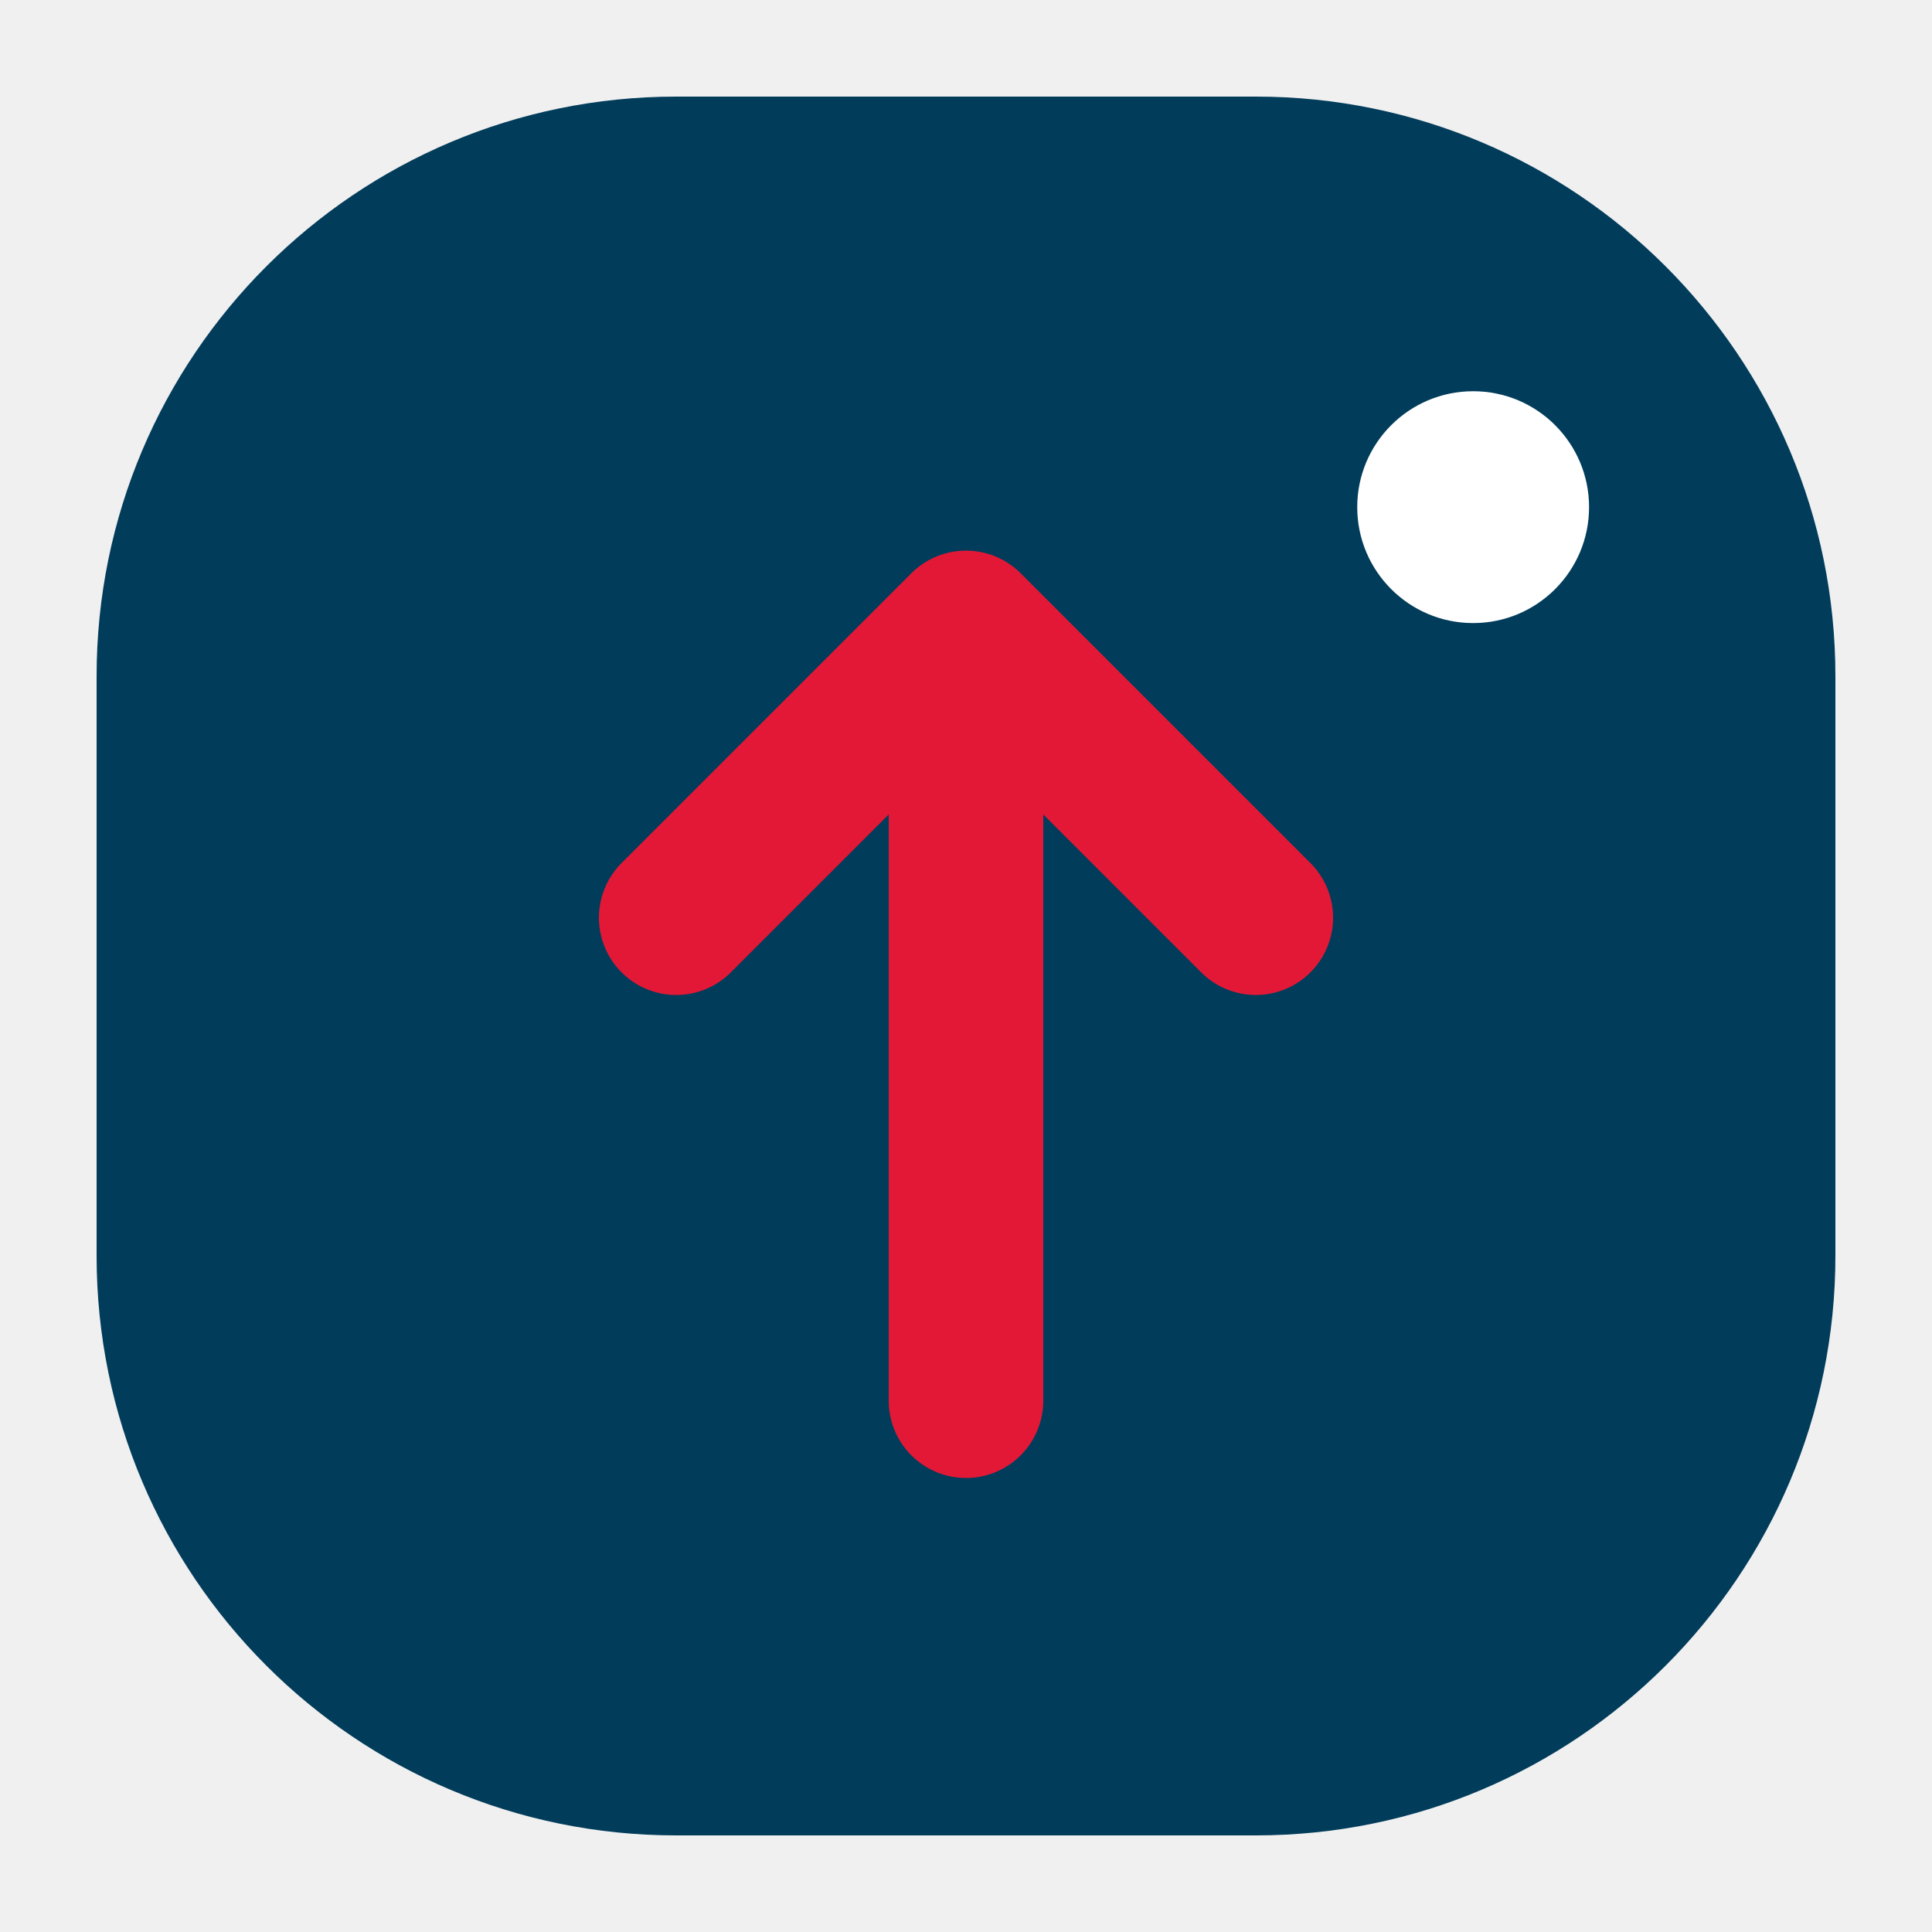
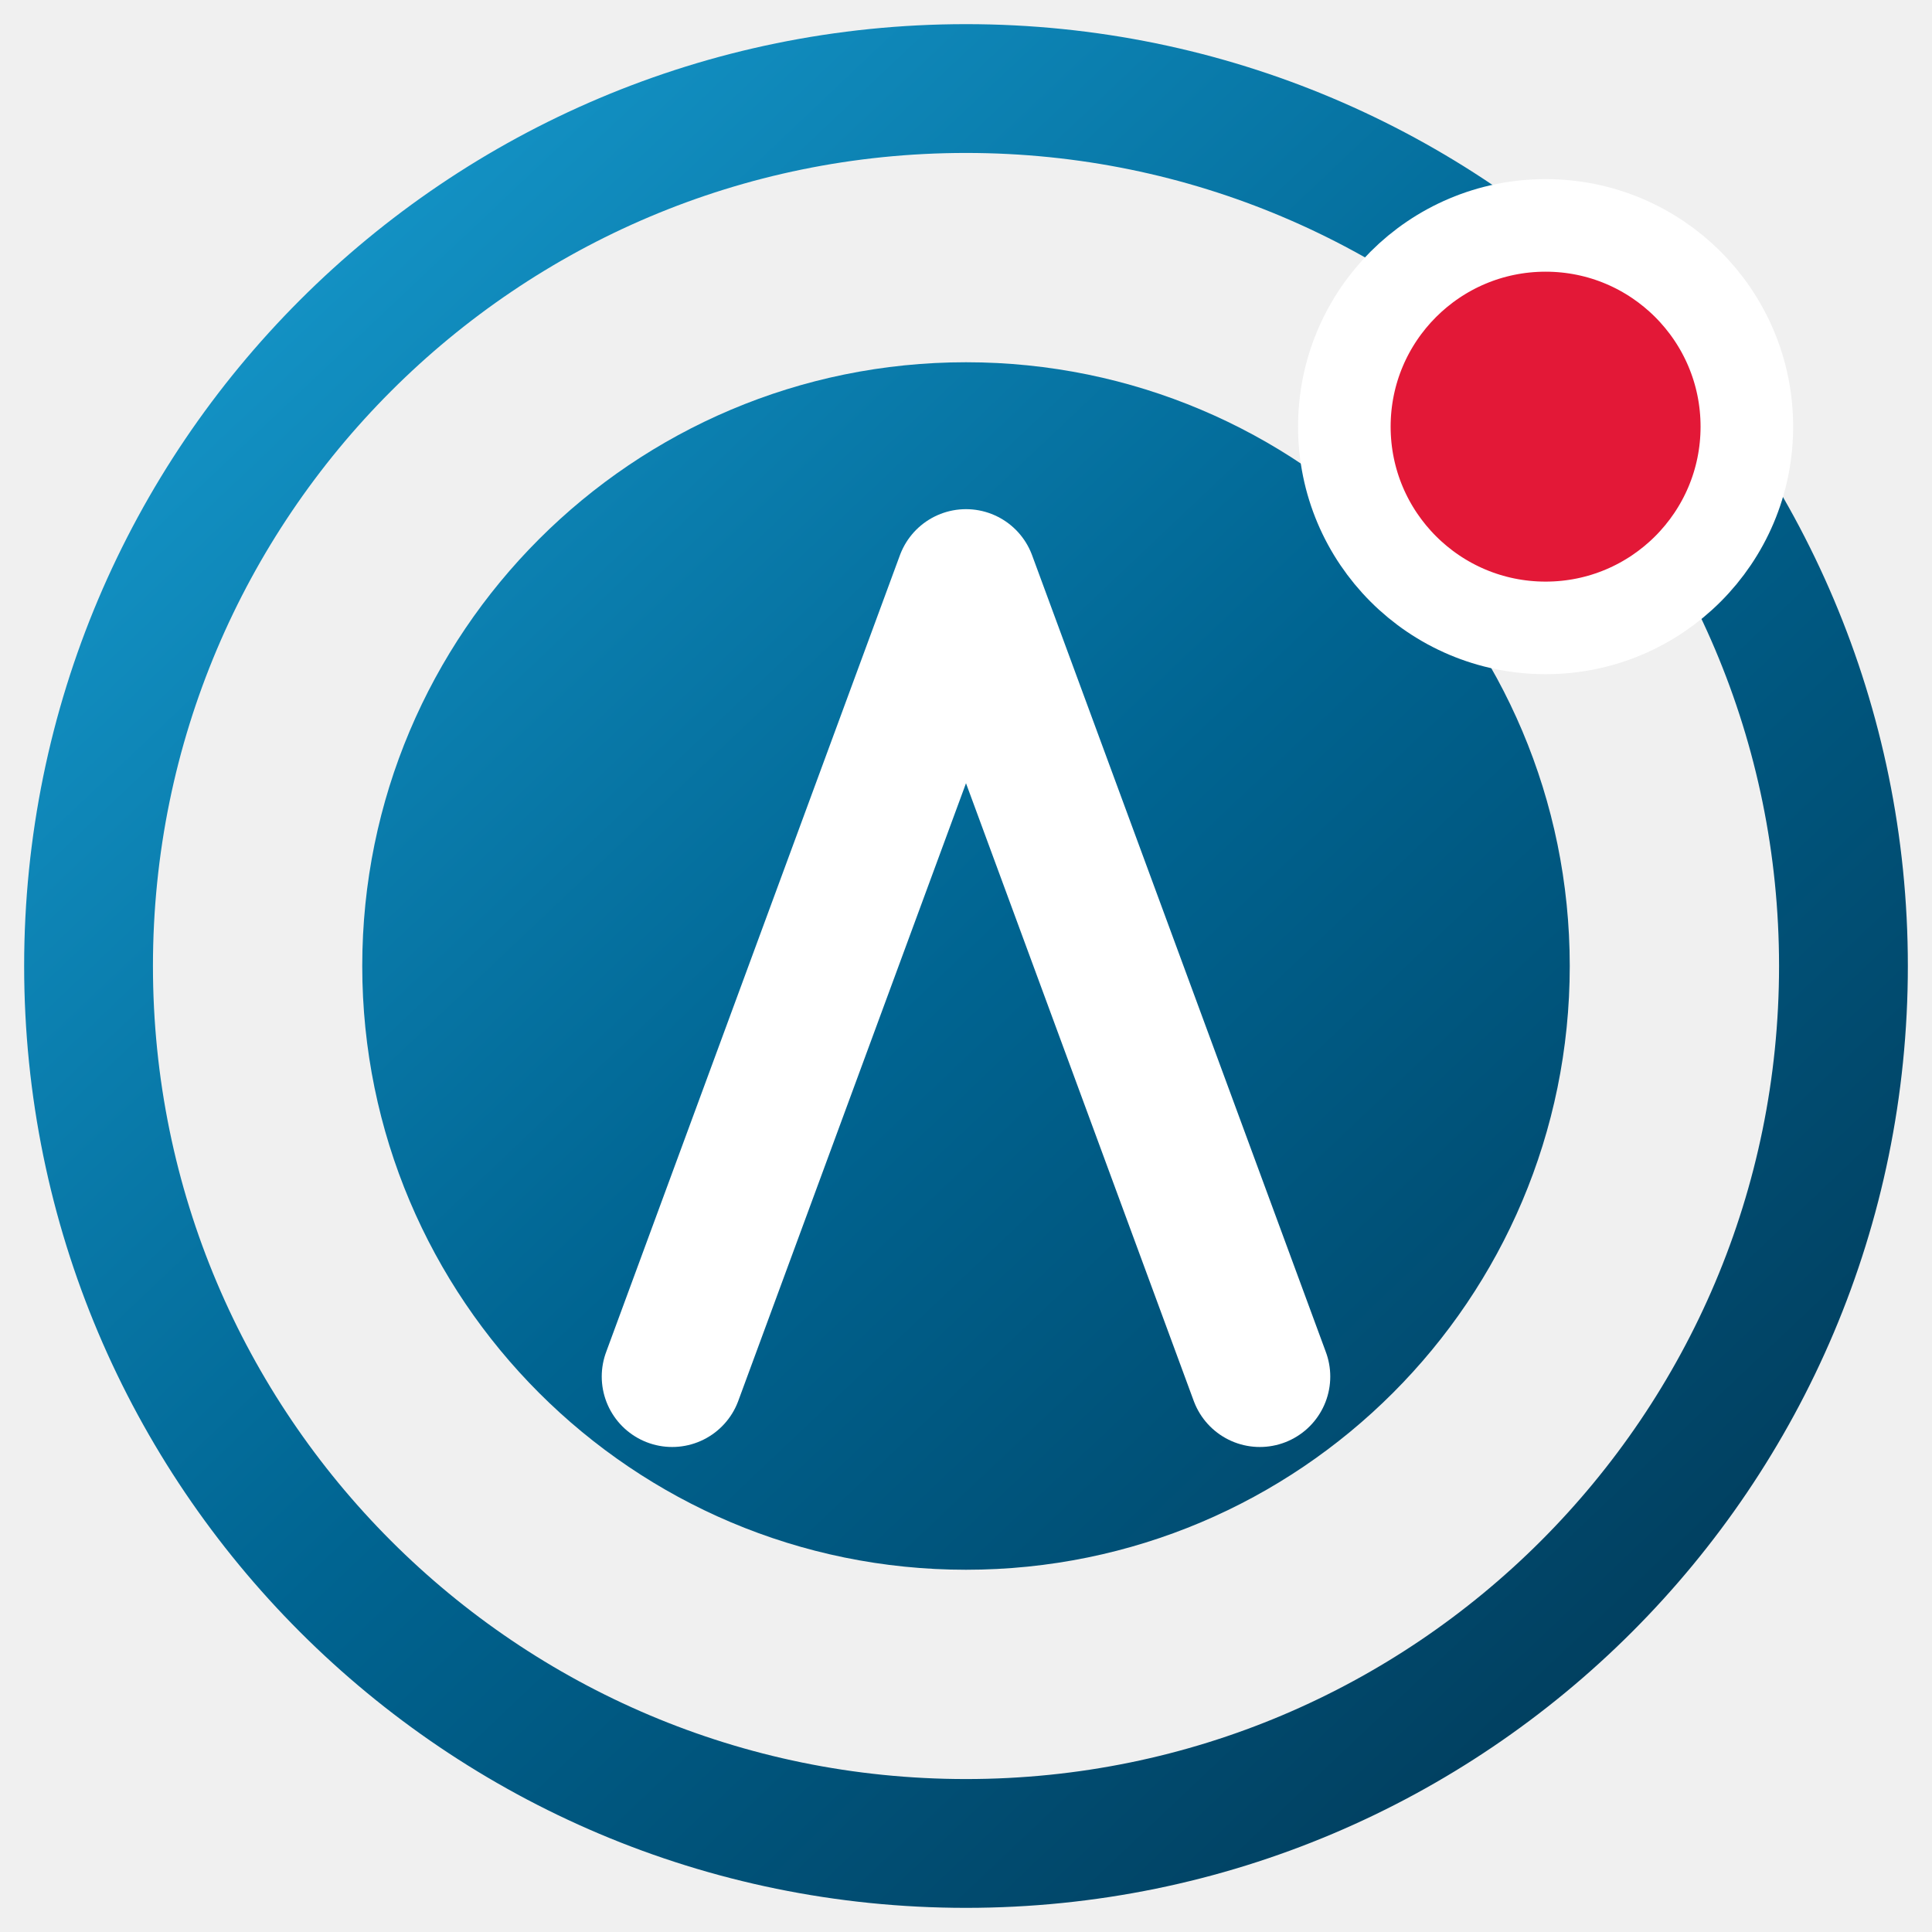
- <svg xmlns="http://www.w3.org/2000/svg" width="40" height="40" viewBox="0 0 40 40">
-   <rect x="2" y="2" width="36" height="36" rx="12" fill="#013c5b" />
-   <path d="M20 29V13M20 13l-6 6M20 13l6 6" stroke="#e31837" stroke-width="3.2" stroke-linecap="round" stroke-linejoin="round" fill="none" />
-   <circle cx="30.5" cy="10.5" r="2.4" fill="#ffffff" />
+ <svg xmlns="http://www.w3.org/2000/svg" width="48" height="48" viewBox="0 0 48 48" fill="none">
+   <defs>
+     <linearGradient id="g" x1="6" y1="5" x2="42" y2="43" gradientUnits="userSpaceOnUse">
+       <stop stop-color="#1596C9" />
+       <stop offset="0.5" stop-color="#006491" />
+       <stop offset="1" stop-color="#013C5B" />
+     </linearGradient>
+   </defs>
+   <circle cx="24" cy="24" r="21.8" stroke="url(#g)" stroke-width="3.2" />
+   <circle cx="24" cy="24" r="15" fill="url(#g)" />
+   <path d="M24 14.4 16.7 34.2M24 14.4l7.3 19.8" stroke="#ffffff" stroke-width="3.5" stroke-linecap="round" />
+   <circle cx="38.4" cy="10.6" r="5" fill="#E31837" stroke="#ffffff" stroke-width="2.3" />
</svg>
